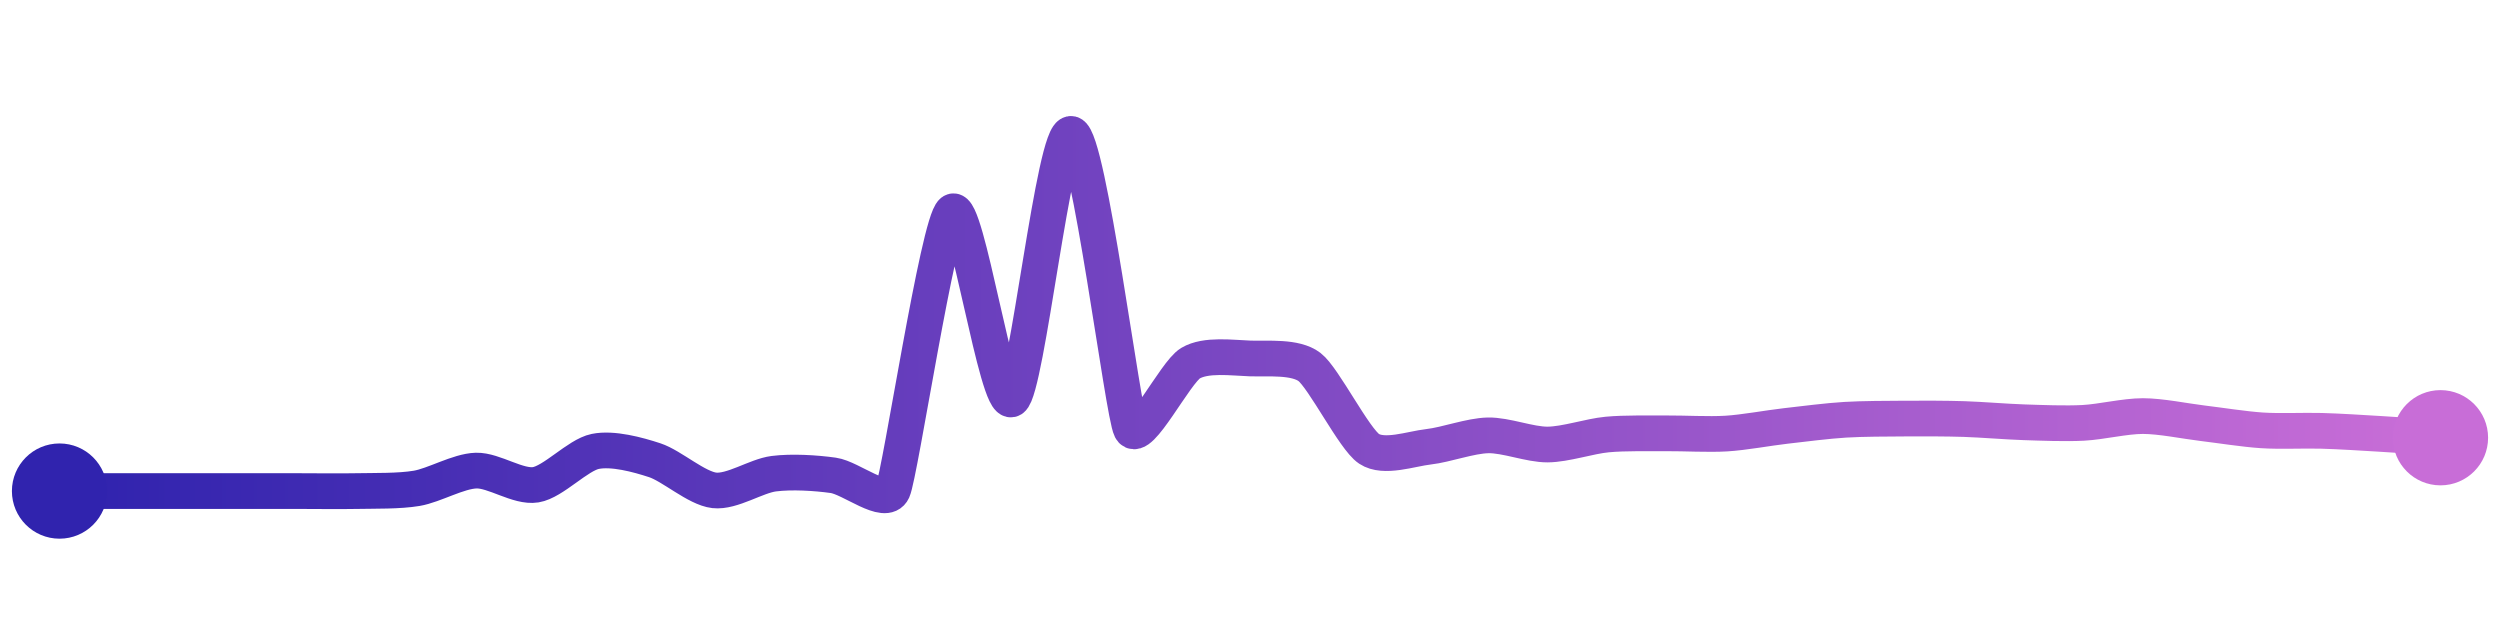
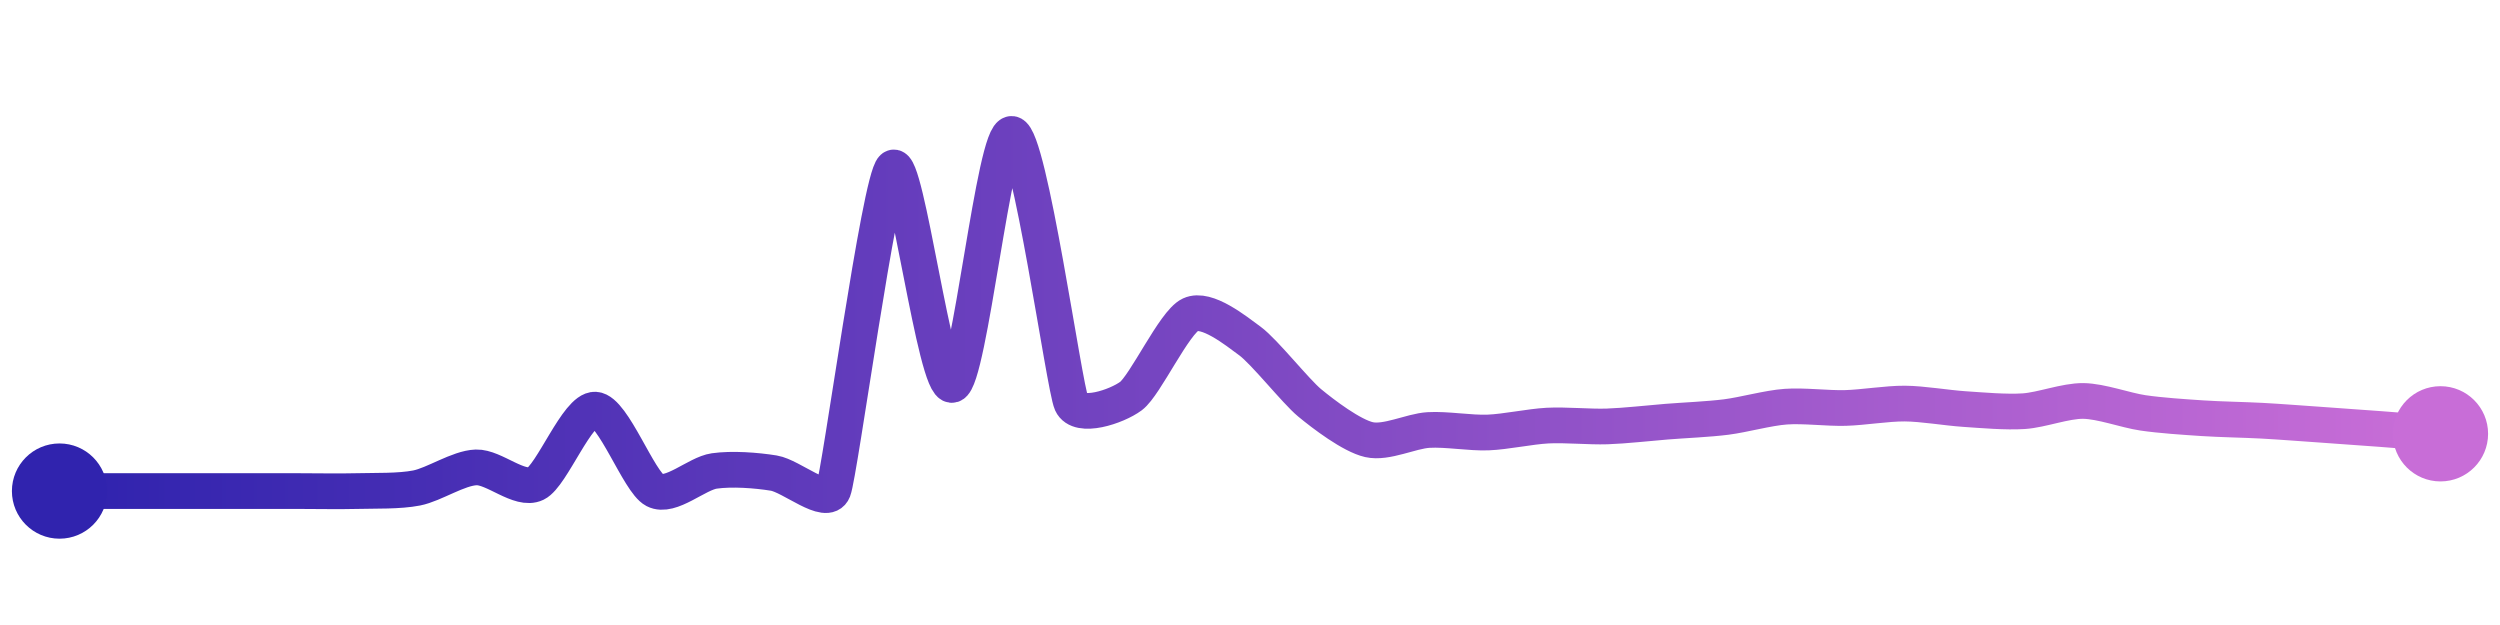
<svg xmlns="http://www.w3.org/2000/svg" width="200" height="50" viewBox="0 0 210 50">
  <defs>
    <linearGradient x1="0%" y1="0%" x2="100%" y2="0%" id="a">
      <stop stop-color="#3023AE" offset="0%" />
      <stop stop-color="#C86DD7" offset="100%" />
    </linearGradient>
  </defs>
-   <path stroke="url(#a)" stroke-width="3" stroke-linejoin="round" stroke-linecap="round" d="M5 40 C 6.5 40, 8.5 40, 10 40 S 13.5 40, 15 40 S 18.5 40, 20 40 S 23.5 40, 25 40 S 28.5 40.03, 30 40 S 33.52 40.02, 35 39.77 S 38.5 38.32, 40 38.28 S 43.52 39.71, 45 39.47 S 48.53 36.97, 50 36.67 S 53.57 36.94, 55 37.41 S 58.51 39.77, 60 39.94 S 63.51 38.73, 65 38.54 S 68.51 38.47, 70 38.68 S 74.38 41.31, 75 39.94 S 78.81 17.44, 80 16.53 S 83.74 33.1, 85 32.28 S 88.55 9.63, 90 10 S 94.31 33.47, 95 34.8 S 98.71 30.03, 100 29.26 S 103.5 28.81, 105 28.86 S 108.81 28.67, 110 29.58 S 113.75 35.62, 115 36.45 S 118.51 36.45, 120 36.28 S 123.5 35.35, 125 35.32 S 128.5 36.1, 130 36.09 S 133.51 35.39, 135 35.25 S 138.5 35.16, 140 35.15 S 143.5 35.26, 145 35.17 S 148.51 34.7, 150 34.53 S 153.5 34.1, 155 34.01 S 158.5 33.92, 160 33.91 S 163.5 33.9, 165 33.95 S 168.5 34.17, 170 34.22 S 173.5 34.35, 175 34.27 S 178.5 33.7, 180 33.7 S 183.51 34.12, 185 34.3 S 188.5 34.8, 190 34.9 S 193.5 34.9, 195 34.94 S 198.5 35.11, 200 35.2 S 203.5 35.42, 205 35.52" fill="none" />
+   <path stroke="url(#a)" stroke-width="3" stroke-linejoin="round" stroke-linecap="round" d="M5 40 C 6.5 40, 8.5 40, 10 40 S 13.5 40, 15 40 S 18.5 40, 20 40 S 23.5 40, 25 40 S 28.5 40.04, 30 40 S 33.53 40.03, 35 39.74 S 38.5 38.06, 40 38.01 S 43.65 40.03, 45 39.38 S 48.5 33.08, 50 33.16 S 53.67 39.24, 55 39.93 S 58.52 38.52, 60 38.31 S 63.52 38.25, 65 38.49 S 69.45 41.33, 70 39.93 S 73.88 13.84, 75 12.85 S 78.56 31.49, 80 31.08 S 83.52 9.77, 85 10 S 89.38 31.24, 90 32.61 S 93.8 32.91, 95 32.02 S 98.64 25.81, 100 25.18 S 103.79 26.51, 105 27.4 S 108.84 31.62, 110 32.58 S 113.54 35.35, 115 35.68 S 118.5 34.96, 120 34.87 S 123.5 35.14, 125 35.08 S 128.5 34.58, 130 34.5 S 133.5 34.62, 135 34.57 S 138.5 34.29, 140 34.17 S 143.51 33.97, 145 33.78 S 148.5 33.02, 150 32.91 S 153.5 33.06, 155 33.02 S 158.5 32.64, 160 32.65 S 163.5 33.01, 165 33.11 S 168.5 33.39, 170 33.29 S 173.5 32.41, 175 32.43 S 178.52 33.21, 180 33.43 S 183.5 33.78, 185 33.88 S 188.5 34.01, 190 34.09 S 193.5 34.33, 195 34.43 S 198.5 34.68, 200 34.79 S 203.5 35.07, 205 35.19" fill="none" />
  <circle r="4" cx="5" cy="40" fill="#3023AE" />
-   <circle r="4" cx="205" cy="35.52" fill="#C86DD7" />
+   <circle r="4" cx="205" cy="35.19" fill="#C86DD7" />
</svg>
